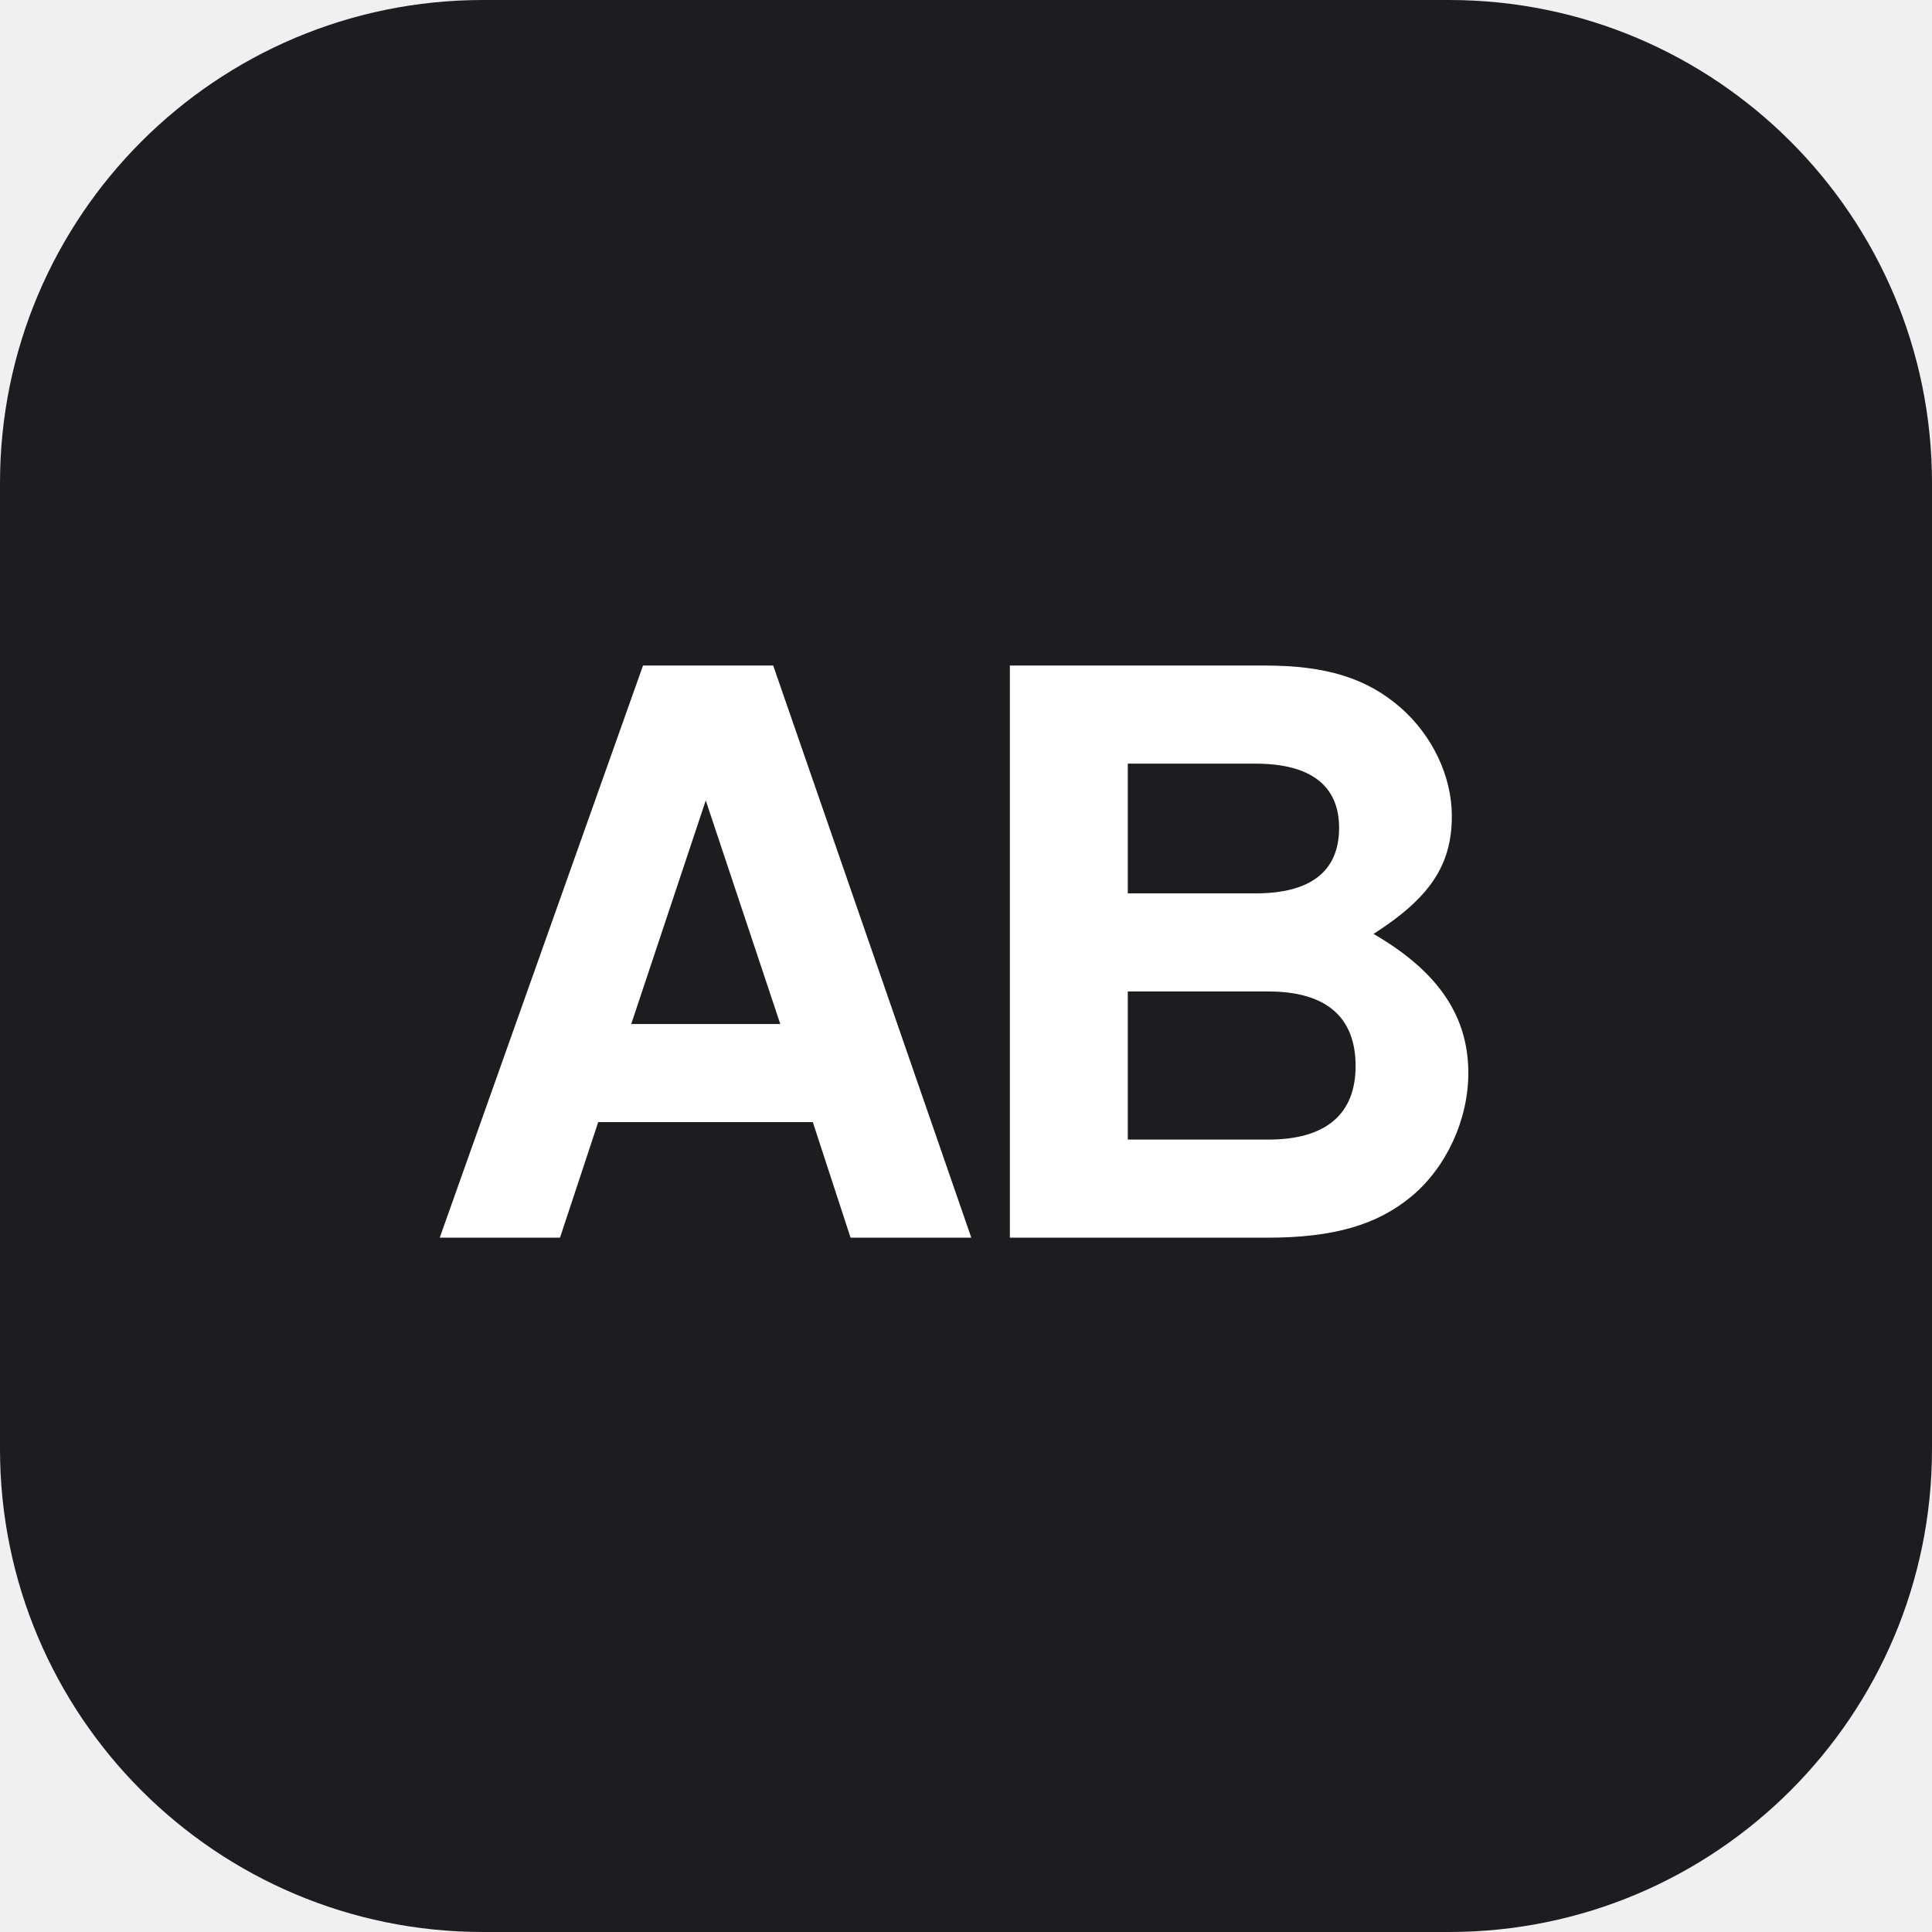
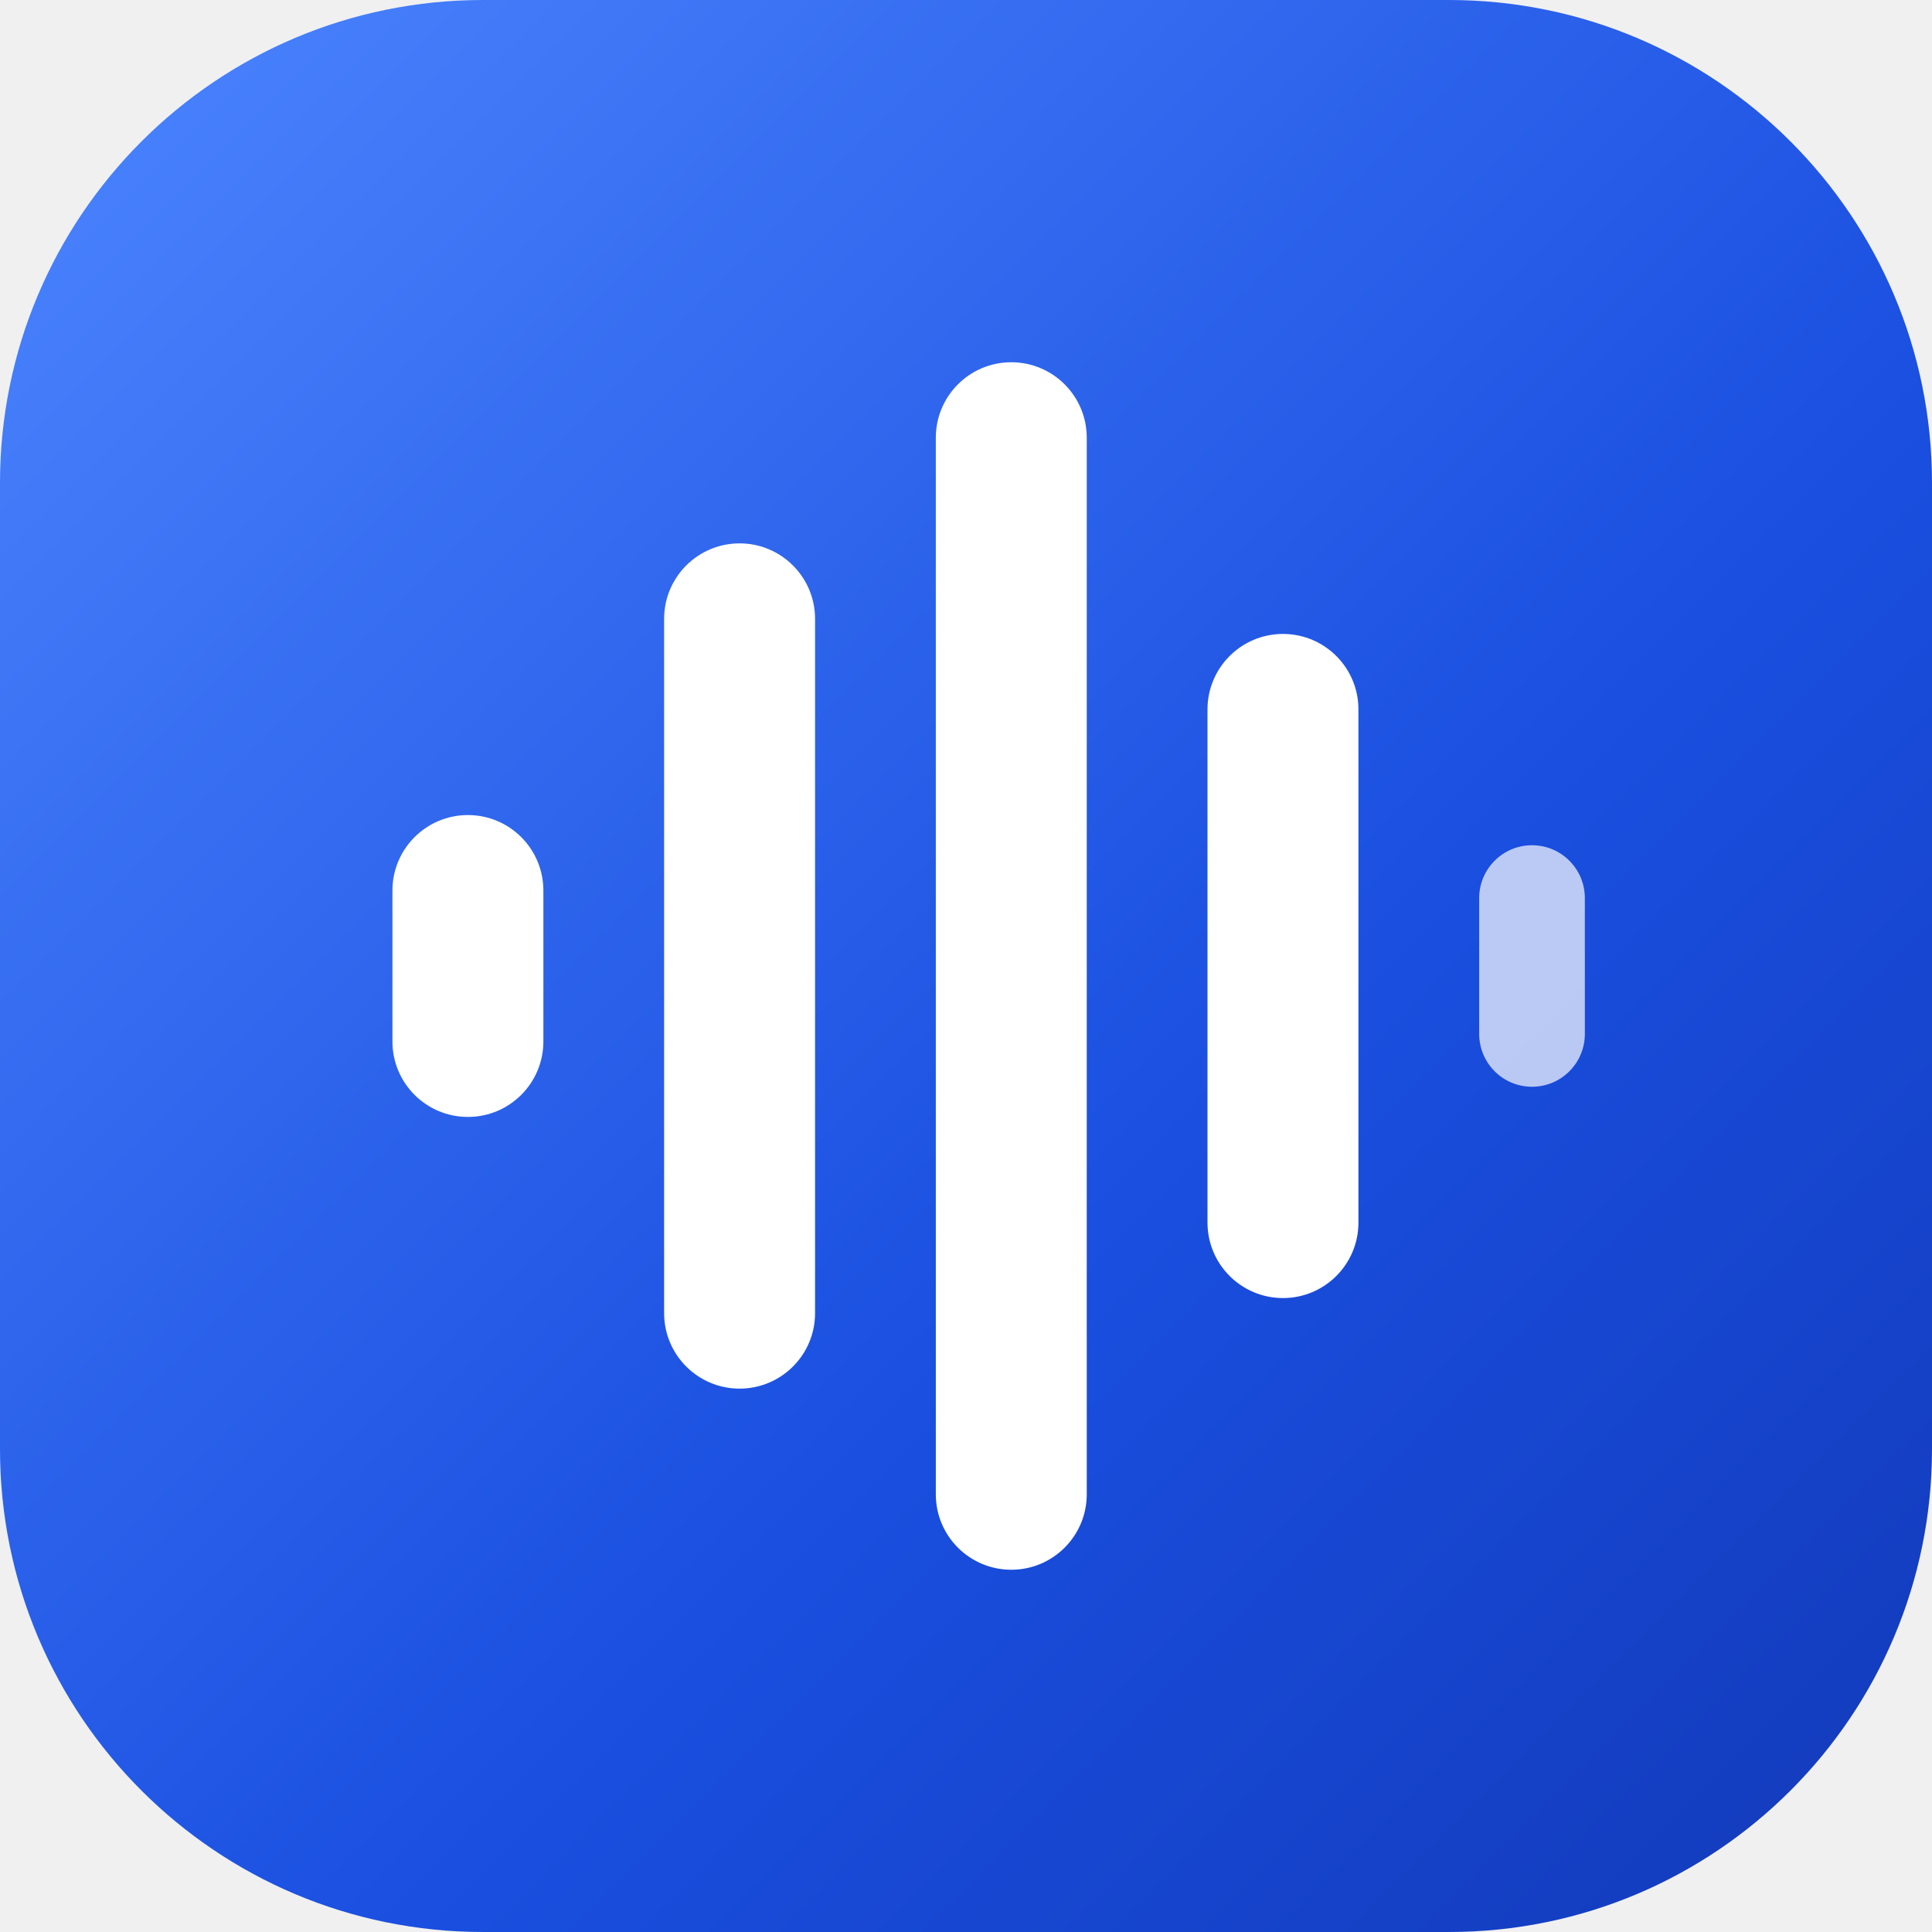
<svg xmlns="http://www.w3.org/2000/svg" viewBox="0 0 64 64">
-   <rect width="64" height="64" rx="16" fill="#1d1d1f" />
-   <text x="32" y="41" text-anchor="middle" font-family="-apple-system,Helvetica,Arial,sans-serif" font-size="26" font-weight="700" fill="#fff" letter-spacing="-1">AB</text>
+   <defs>
+     <linearGradient id="g" x1="0" y1="0" x2="1" y2="1">
+       <stop offset="0" stop-color="#4d86ff" />
+       <stop offset=".6" stop-color="#1a4fe0" />
+       <stop offset="1" stop-color="#1239b8" />
+     </linearGradient>
+   </defs>
+   <rect width="64" height="64" rx="16" fill="url(#g)" />
+   <g fill="#fff">
+     <rect x="13" y="27" width="5" height="10" rx="2.5" />
+     <rect x="22" y="18" width="5" height="28" rx="2.5" />
+     <rect x="31" y="12" width="5" height="40" rx="2.5" />
+     <rect x="40" y="21" width="5" height="22" rx="2.5" />
+     <rect x="49" y="28" width="3.5" height="8" rx="1.75" opacity=".7" />
+   </g>
</svg>
